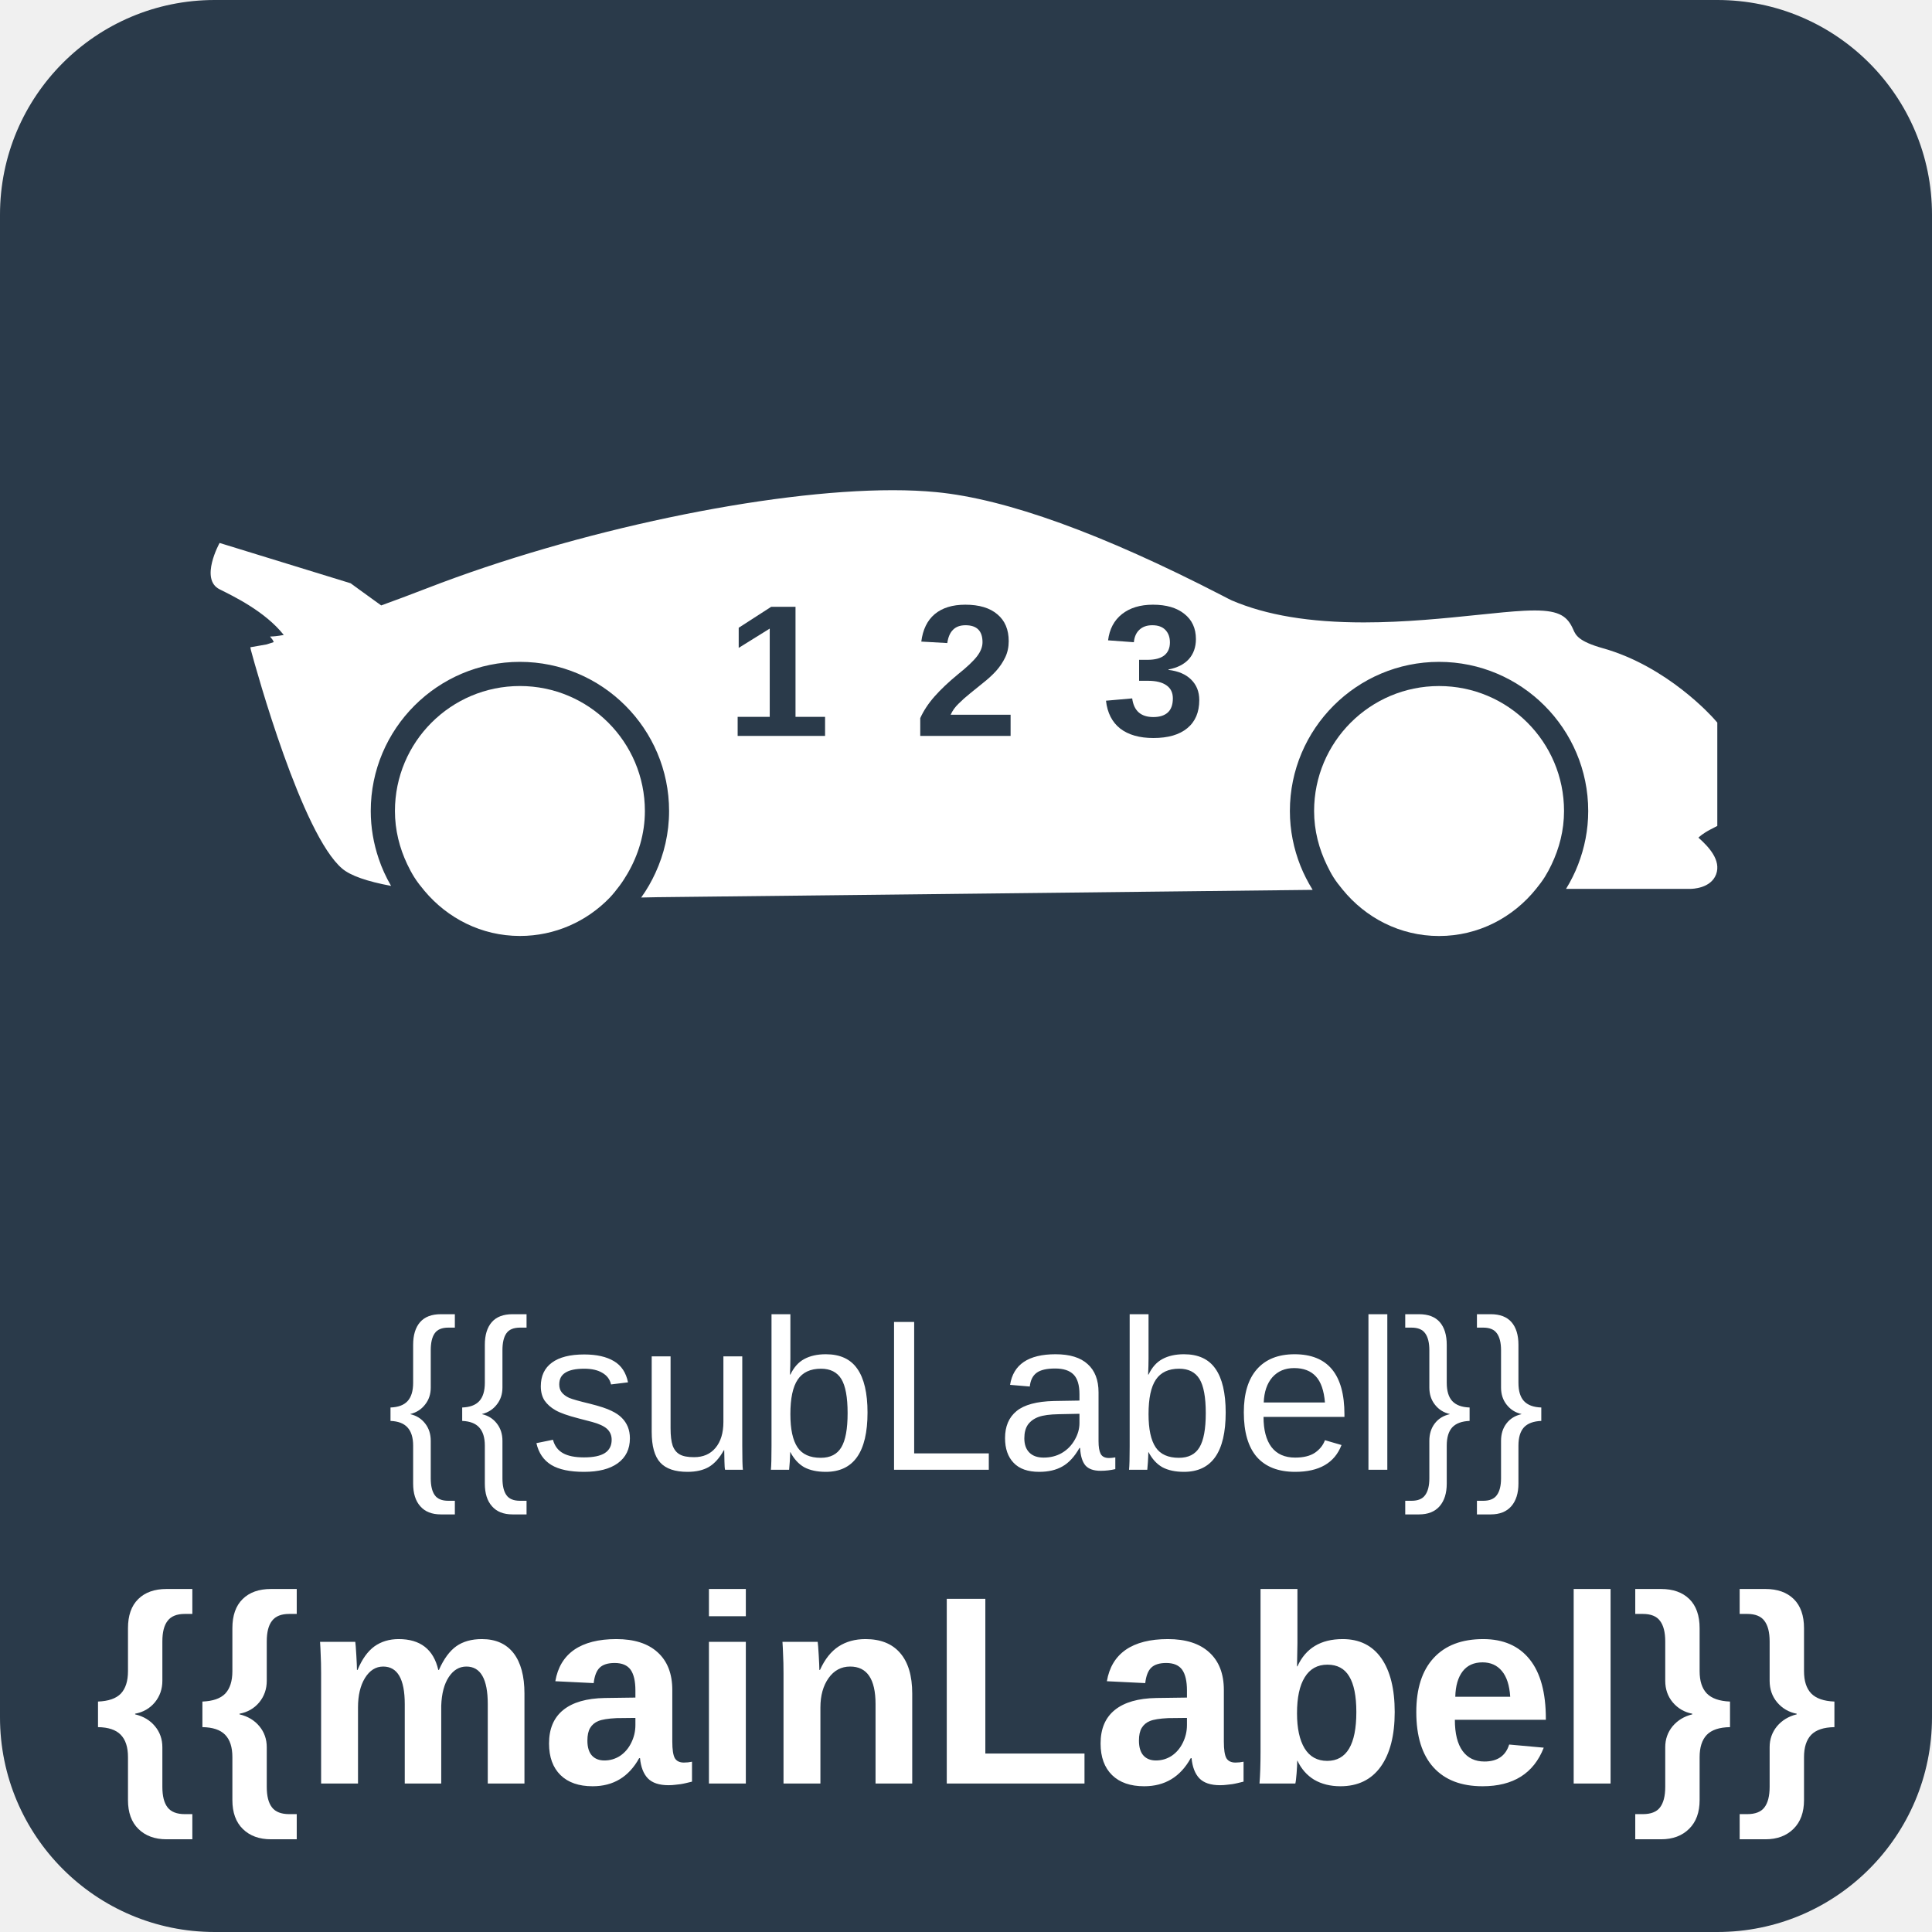
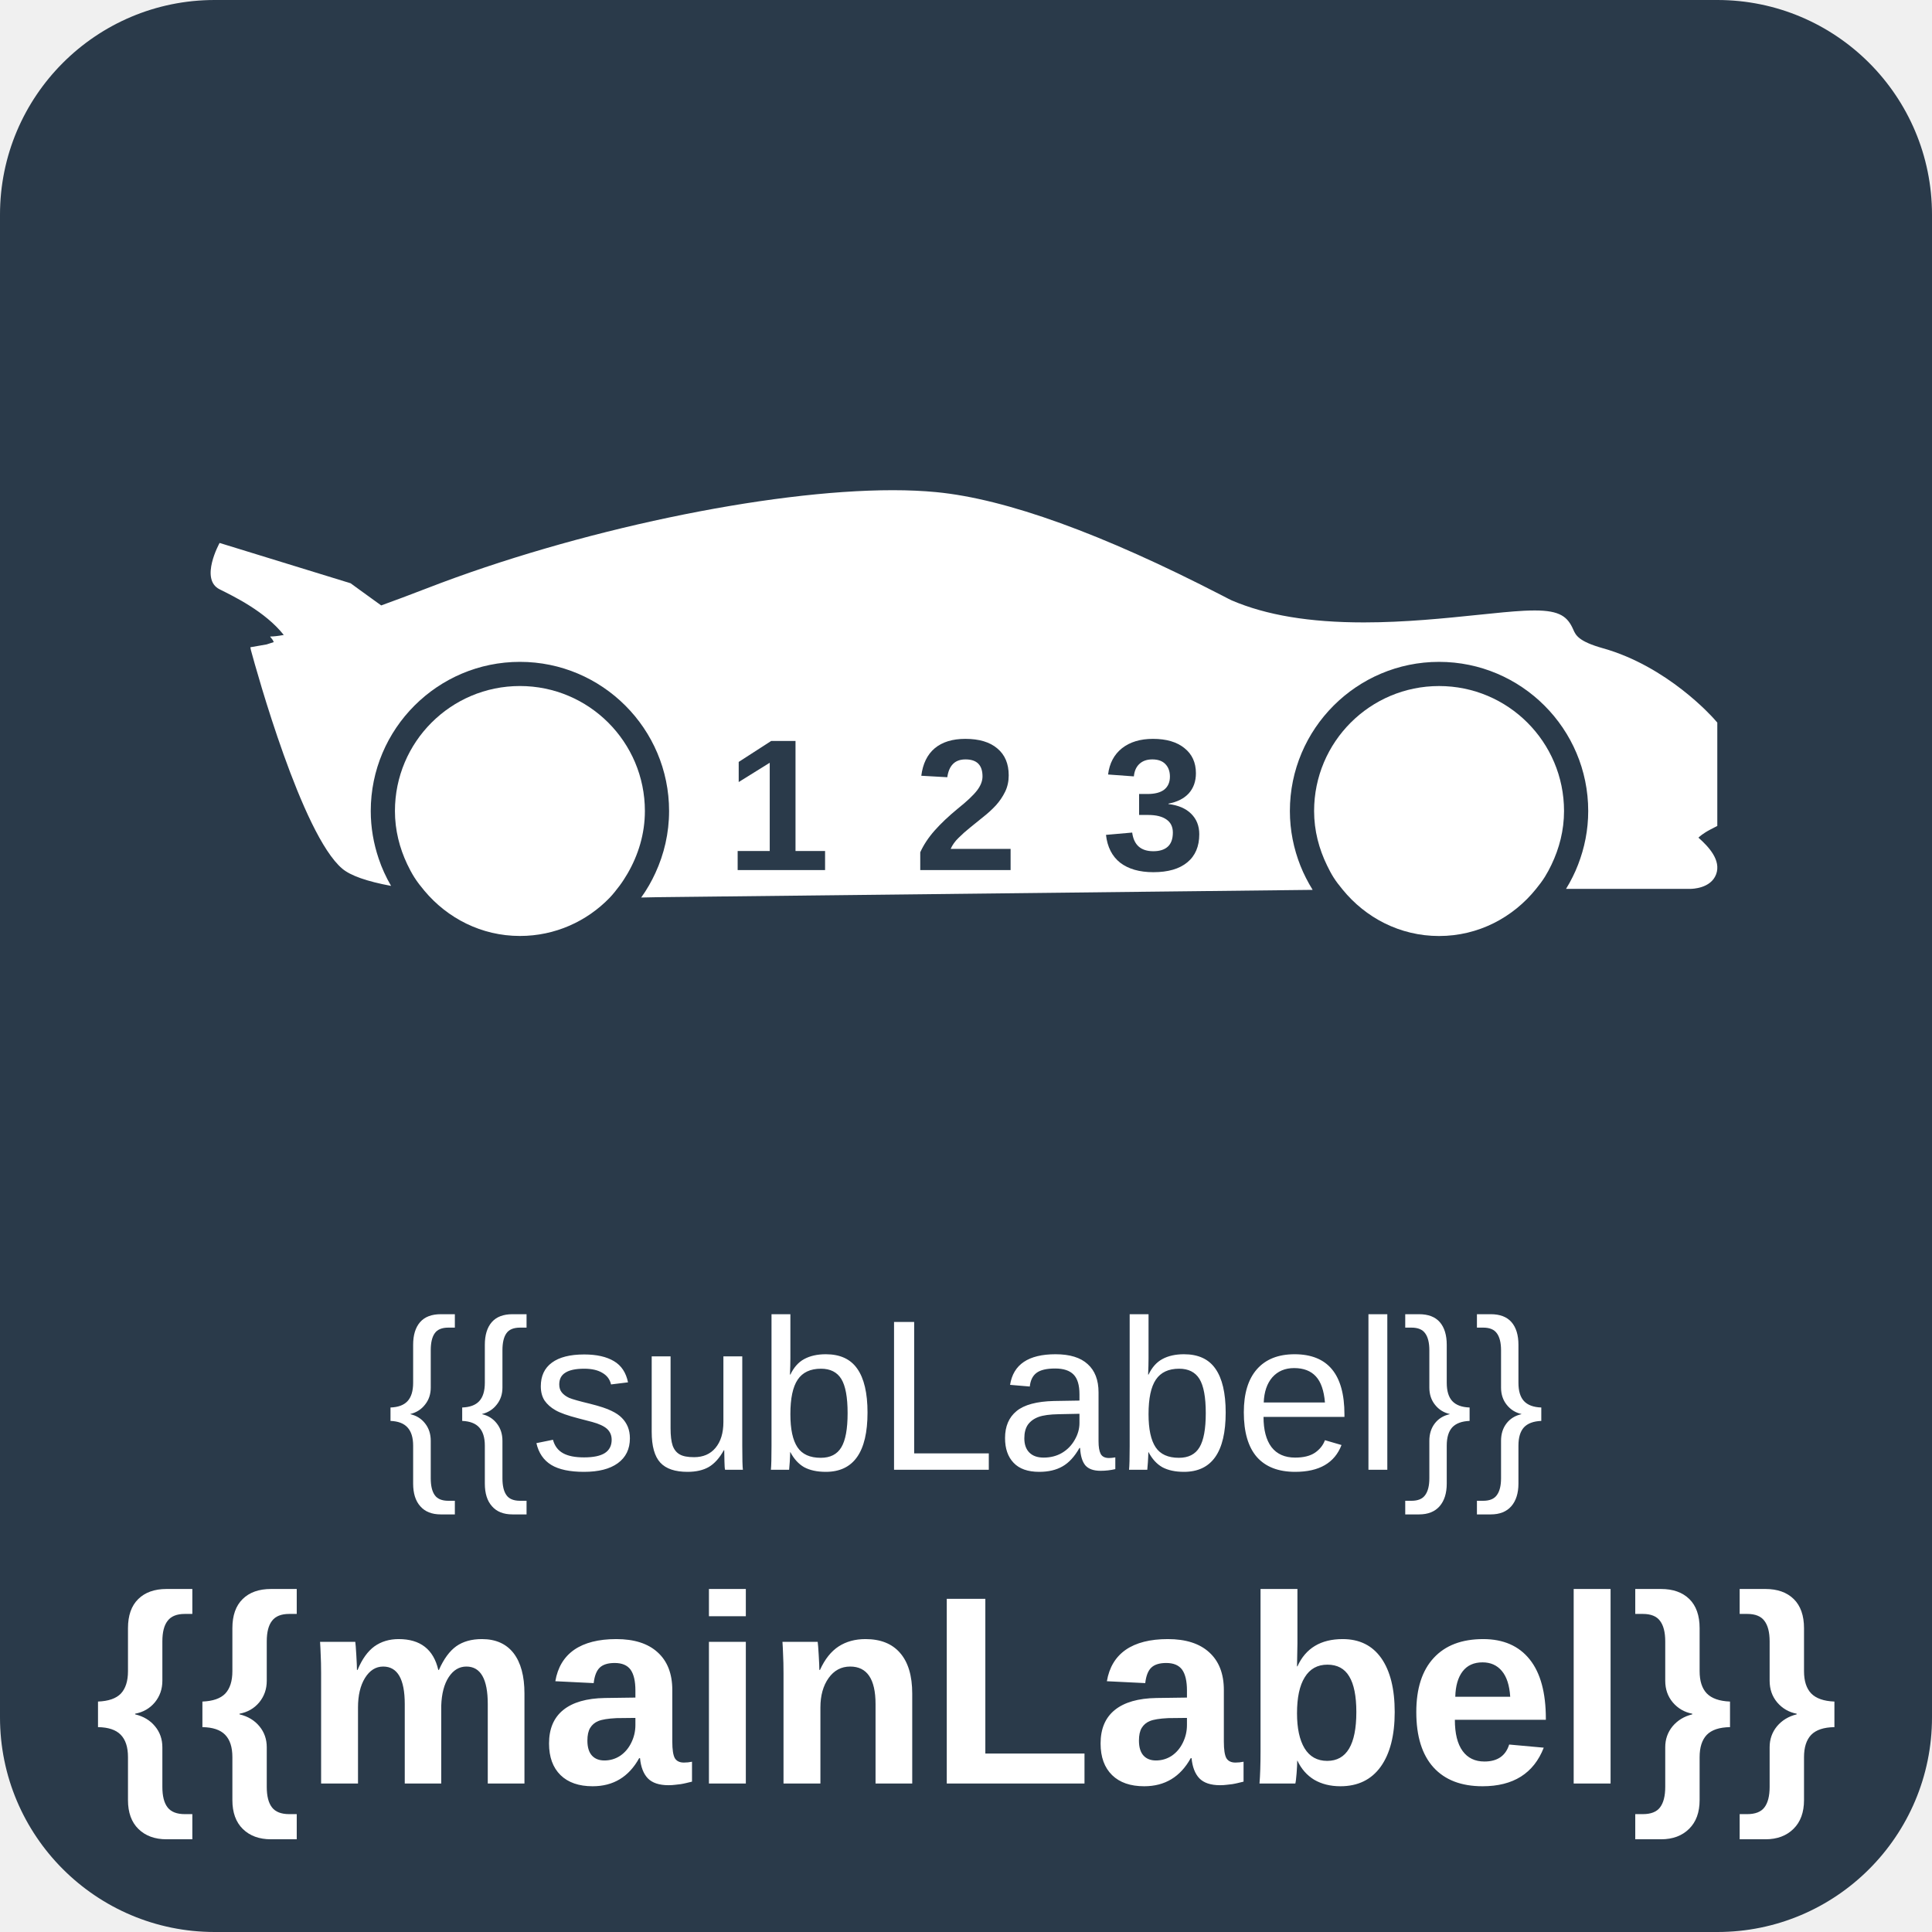
<svg xmlns="http://www.w3.org/2000/svg" viewBox="0 0 144 144">
  <g filter="url(#activity-state)">
    <rect x="0" y="0" width="144" height="144" rx="16" fill="#2a3a4a" />
    <g transform="translate(128, -3) scale(-0.34, 0.34)" fill="#ffffff">
      <path d="M37.796,201.027c0.582,0.938,1.245,1.803,1.934,2.651c5.023,6.255,12.637,10.336,21.274,10.336 c8.575,0,16.13-4.019,21.15-10.19c0.696-0.85,1.375-1.699,1.962-2.631c0.536-0.839,0.992-1.729,1.432-2.631 c1.771-3.624,2.848-7.643,2.848-11.951c0-15.125-12.265-27.395-27.397-27.395c-15.128,0-27.393,12.27-27.393,27.395 c0,4.236,1.038,8.192,2.752,11.766C36.794,199.293,37.265,200.179,37.796,201.027z" />
      <path d="M242.85,205.657c4.981,5.137,11.925,8.347,19.646,8.347c8.445,0,15.907-3.904,20.936-9.91 c0.787-0.943,1.543-1.891,2.2-2.932c0.585-0.927,1.098-1.895,1.569-2.889c1.683-3.553,2.692-7.478,2.692-11.662 c0-15.13-12.262-27.399-27.397-27.399c-15.131,0.005-27.397,12.274-27.397,27.399c0,5.018,1.45,9.663,3.801,13.712 c0.544,0.922,1.108,1.812,1.745,2.662C241.348,203.912,242.052,204.828,242.85,205.657z" />
      <path d="M328.331,127.848l-28.724,8.839c0,0-3.133,2.296-6.7,4.857c-3.019-1.093-6.349-2.333-10.123-3.795 c-32.622-12.637-74.575-21.466-102.03-21.466c-3.443,0-6.659,0.146-9.538,0.425c-15.324,1.479-36.412,9.116-62.686,22.678 c-1.083,0.564-1.797,0.935-2.066,1.051c-7.589,3.25-17.064,4.831-28.975,4.831c-9.028,0-17.89-0.919-25.005-1.654 c-3.936-0.409-7.387-0.764-10.134-0.904c-0.87-0.041-1.644-0.062-2.327-0.062c-5.582,0-7.221,1.417-8.446,4.2 c-0.531,1.209-1.131,2.576-6.475,4.078c-14.183,3.977-24.032,15.089-24.438,15.555l-0.657,0.745v22.66l1.426,0.734 c1.849,0.969,2.524,1.663,2.708,1.834c-2.237,1.982-5.036,4.96-3.866,8.057c1.173,3.086,5.207,3.169,5.665,3.169h27.227 c-0.531-0.854-1.018-1.739-1.468-2.651c-0.43-0.859-0.818-1.739-1.167-2.65c-1.421-3.656-2.227-7.612-2.227-11.766 c0-18.024,14.667-32.697,32.7-32.697c18.028,0,32.7,14.667,32.7,32.697c0,4.246-0.839,8.291-2.317,12.014 c-0.355,0.901-0.759,1.776-1.194,2.636c-0.456,0.906-0.953,1.781-1.483,2.636l143.669,1.605c0,0,1.32,0.036,3.531,0.072 c-0.621-0.859-1.201-1.761-1.729-2.683c-0.502-0.87-0.957-1.766-1.382-2.683c-1.911-4.142-3.004-8.74-3.004-13.598 c0-18.024,14.67-32.697,32.7-32.697s32.699,14.667,32.699,32.697c0,3.651-0.626,7.151-1.734,10.43 c-0.342,1.035-0.74,2.035-1.186,3.014c-0.461,1.02-0.974,2.009-1.538,2.972c5.298-0.983,8.891-2.247,10.708-3.78 c8.84-7.482,18.766-43.273,20.024-47.913l0.119-0.621l-3.558-0.621l-1.568-0.508c0.326-0.88,1.004-1.214,0.698-1.229 c-0.543,0-1.444-0.07-2.895-0.334c4.07-5.15,10.978-8.469,14.064-10.012C332.752,135.802,328.331,127.848,328.331,127.848z" />
    </g>
-     <text x="58" y="50" text-anchor="middle" dominant-baseline="central" fill="#2a3a4a" font-family="Arial, sans-serif" font-size="14" font-weight="bold">1</text>
-     <text x="72" y="50" text-anchor="middle" dominant-baseline="central" fill="#2a3a4a" font-family="Arial, sans-serif" font-size="14" font-weight="bold">2</text>
-     <text x="86" y="50" text-anchor="middle" dominant-baseline="central" fill="#2a3a4a" font-family="Arial, sans-serif" font-size="14" font-weight="bold">3</text>
+     <text x="58" y="60" text-anchor="middle" dominant-baseline="central" fill="#2a3a4a" font-family="Arial, sans-serif" font-size="14" font-weight="bold">1</text>
+     <text x="72" y="60" text-anchor="middle" dominant-baseline="central" fill="#2a3a4a" font-family="Arial, sans-serif" font-size="14" font-weight="bold">2</text>
+     <text x="86" y="60" text-anchor="middle" dominant-baseline="central" fill="#2a3a4a" font-family="Arial, sans-serif" font-size="14" font-weight="bold">3</text>
    <text x="72" y="104" text-anchor="middle" dominant-baseline="central" fill="#ffffff" font-family="Arial, sans-serif" font-size="16">{{subLabel}}</text>
    <text x="72" y="126" text-anchor="middle" dominant-baseline="central" fill="#ffffff" font-family="Arial, sans-serif" font-size="20" font-weight="bold">{{mainLabel}}</text>
  </g>
</svg>
